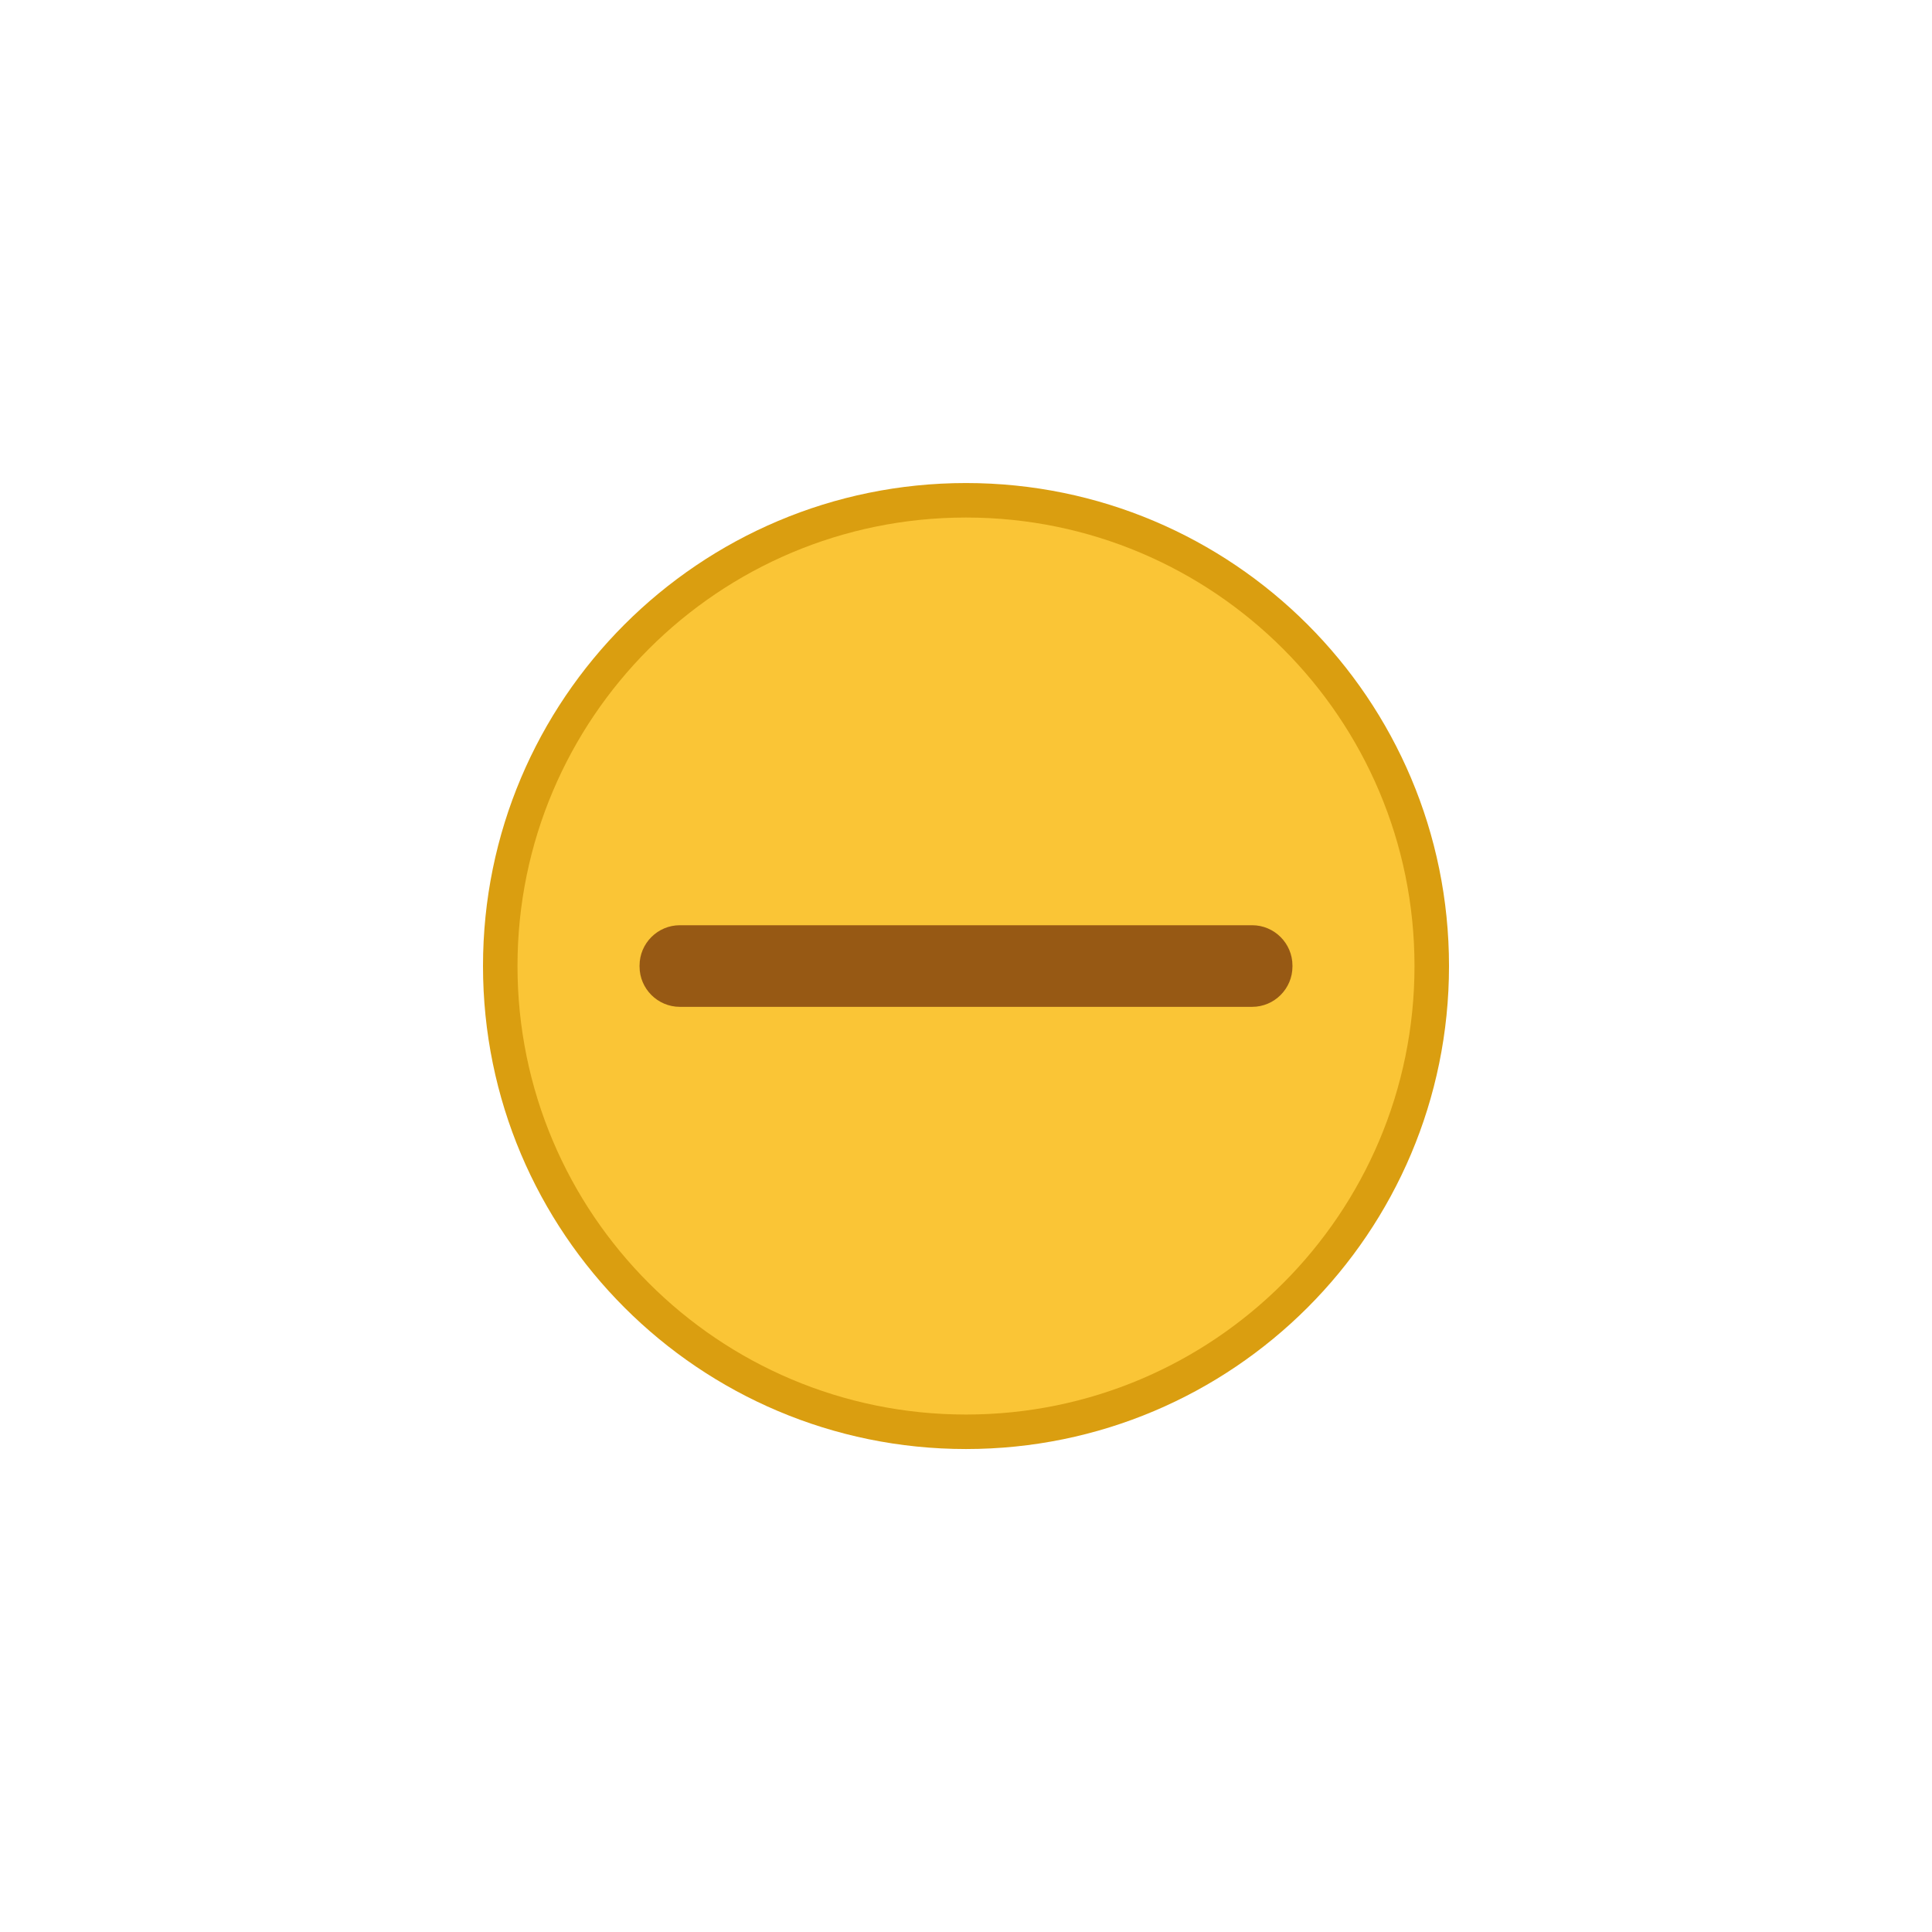
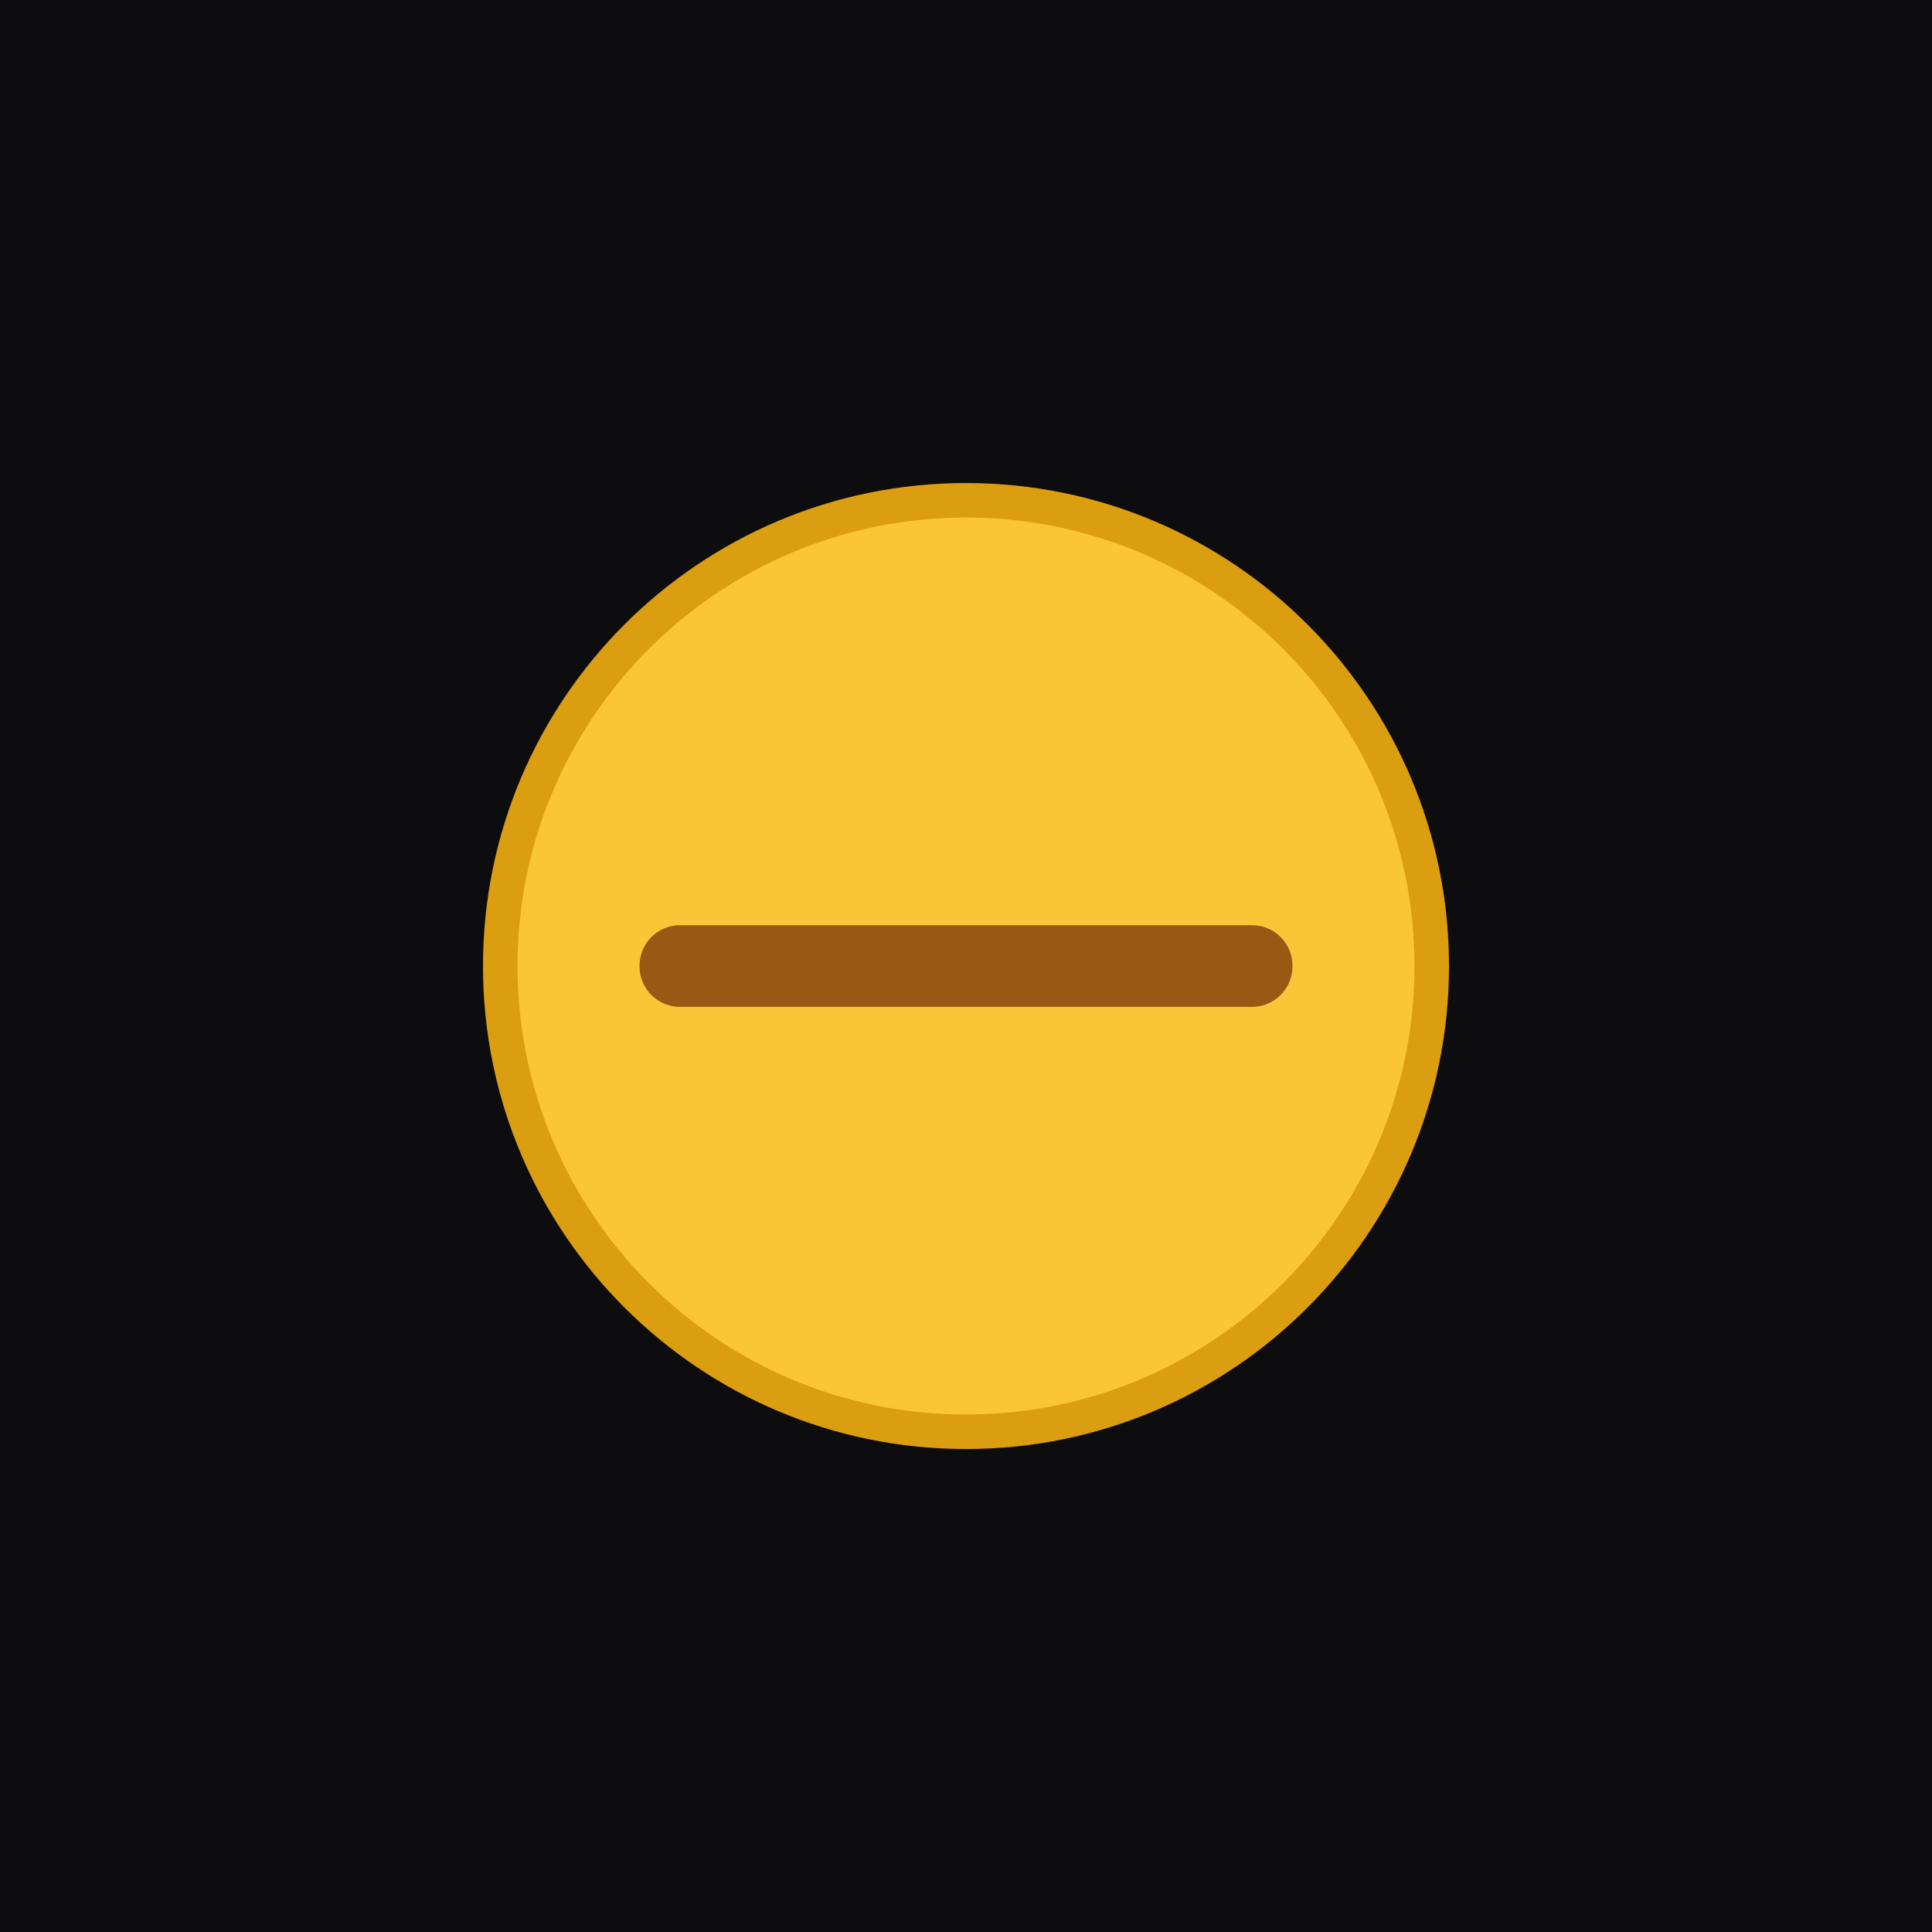
<svg xmlns="http://www.w3.org/2000/svg" width="28" height="28" viewBox="0 0 28 28" id="svg4142" version="1.1">
  <defs id="defs4144" />
  <g id="layer1" transform="translate(0,-1024.362)">
-     <rect style="opacity:1;fill:#ffffff;fill-opacity:1;fill-rule:evenodd;stroke:none;stroke-width:2.745;stroke-linecap:butt;stroke-linejoin:miter;stroke-miterlimit:4;stroke-dasharray:none;stroke-dashoffset:478.437;stroke-opacity:1" id="rect4741" width="28" height="32" x="0" y="1020.362" />
-     <rect style="opacity:1;fill:#ffffff;fill-opacity:0.07;fill-rule:evenodd;stroke:none;stroke-width:2.745;stroke-linecap:butt;stroke-linejoin:miter;stroke-miterlimit:4;stroke-dasharray:none;stroke-dashoffset:478.437;stroke-opacity:1" id="rect4959" width="28" height="1" x="0" y="1020.362" />
+     <rect style="opacity:1;fill:#0d0d0f;fill-opacity:1;fill-rule:evenodd;stroke:none;stroke-width:2.745;stroke-linecap:butt;stroke-linejoin:miter;stroke-miterlimit:4;stroke-dasharray:none;stroke-dashoffset:478.437;stroke-opacity:1" id="rect4741" width="28" height="32" x="0" y="1020.362" />
+     <rect style="opacity:1;fill:#0d0d0f;fill-opacity:0.07;fill-rule:evenodd;stroke:none;stroke-width:2.745;stroke-linecap:butt;stroke-linejoin:miter;stroke-miterlimit:4;stroke-dasharray:none;stroke-dashoffset:478.437;stroke-opacity:1" id="rect4959" width="28" height="1" x="0" y="1020.362" />
    <g transform="matrix(0.1265625,0,0,-0.1265625,6.877371,1044.881)" id="g4285">
      <path d="m 56.278,-3.805 c 30.546,0 55.309,24.763 55.309,55.309 0,30.546 -24.763,55.308 -55.309,55.308 -30.546,0 -55.309,-24.763 -55.309,-55.308 0,-30.546 24.763,-55.309 55.309,-55.309" style="fill:#da9e10;fill-opacity:1;fill-rule:evenodd;stroke:none" id="path4417" />
      <g id="g4152" transform="matrix(1.01489,0,0,1.01489,-0.8432698,-5.031206)">
        <path id="path4419" style="fill:#fac536;fill-opacity:1;fill-rule:evenodd;stroke:none" d="m 56.283,5.101 c 27.948,0 50.604,22.656 50.604,50.605 0,27.948 -22.656,50.604 -50.604,50.604 -27.948,0 -50.605,-22.656 -50.605,-50.604 0,-27.948 22.657,-50.605 50.605,-50.605" />
        <path id="path4421" style="fill:#975914;fill-opacity:1;fill-rule:evenodd;stroke:none" d="m 23.995,60.309 h 64.577 c 2.499,0 4.544,-2.044 4.544,-4.544 v -0.12 c 0,-2.5 -2.045,-4.544 -4.544,-4.544 H 23.995 c -2.5,0 -4.544,2.044 -4.544,4.544 v 0.12 c 0,2.5 2.044,4.544 4.544,4.544" />
      </g>
    </g>
  </g>
</svg>
